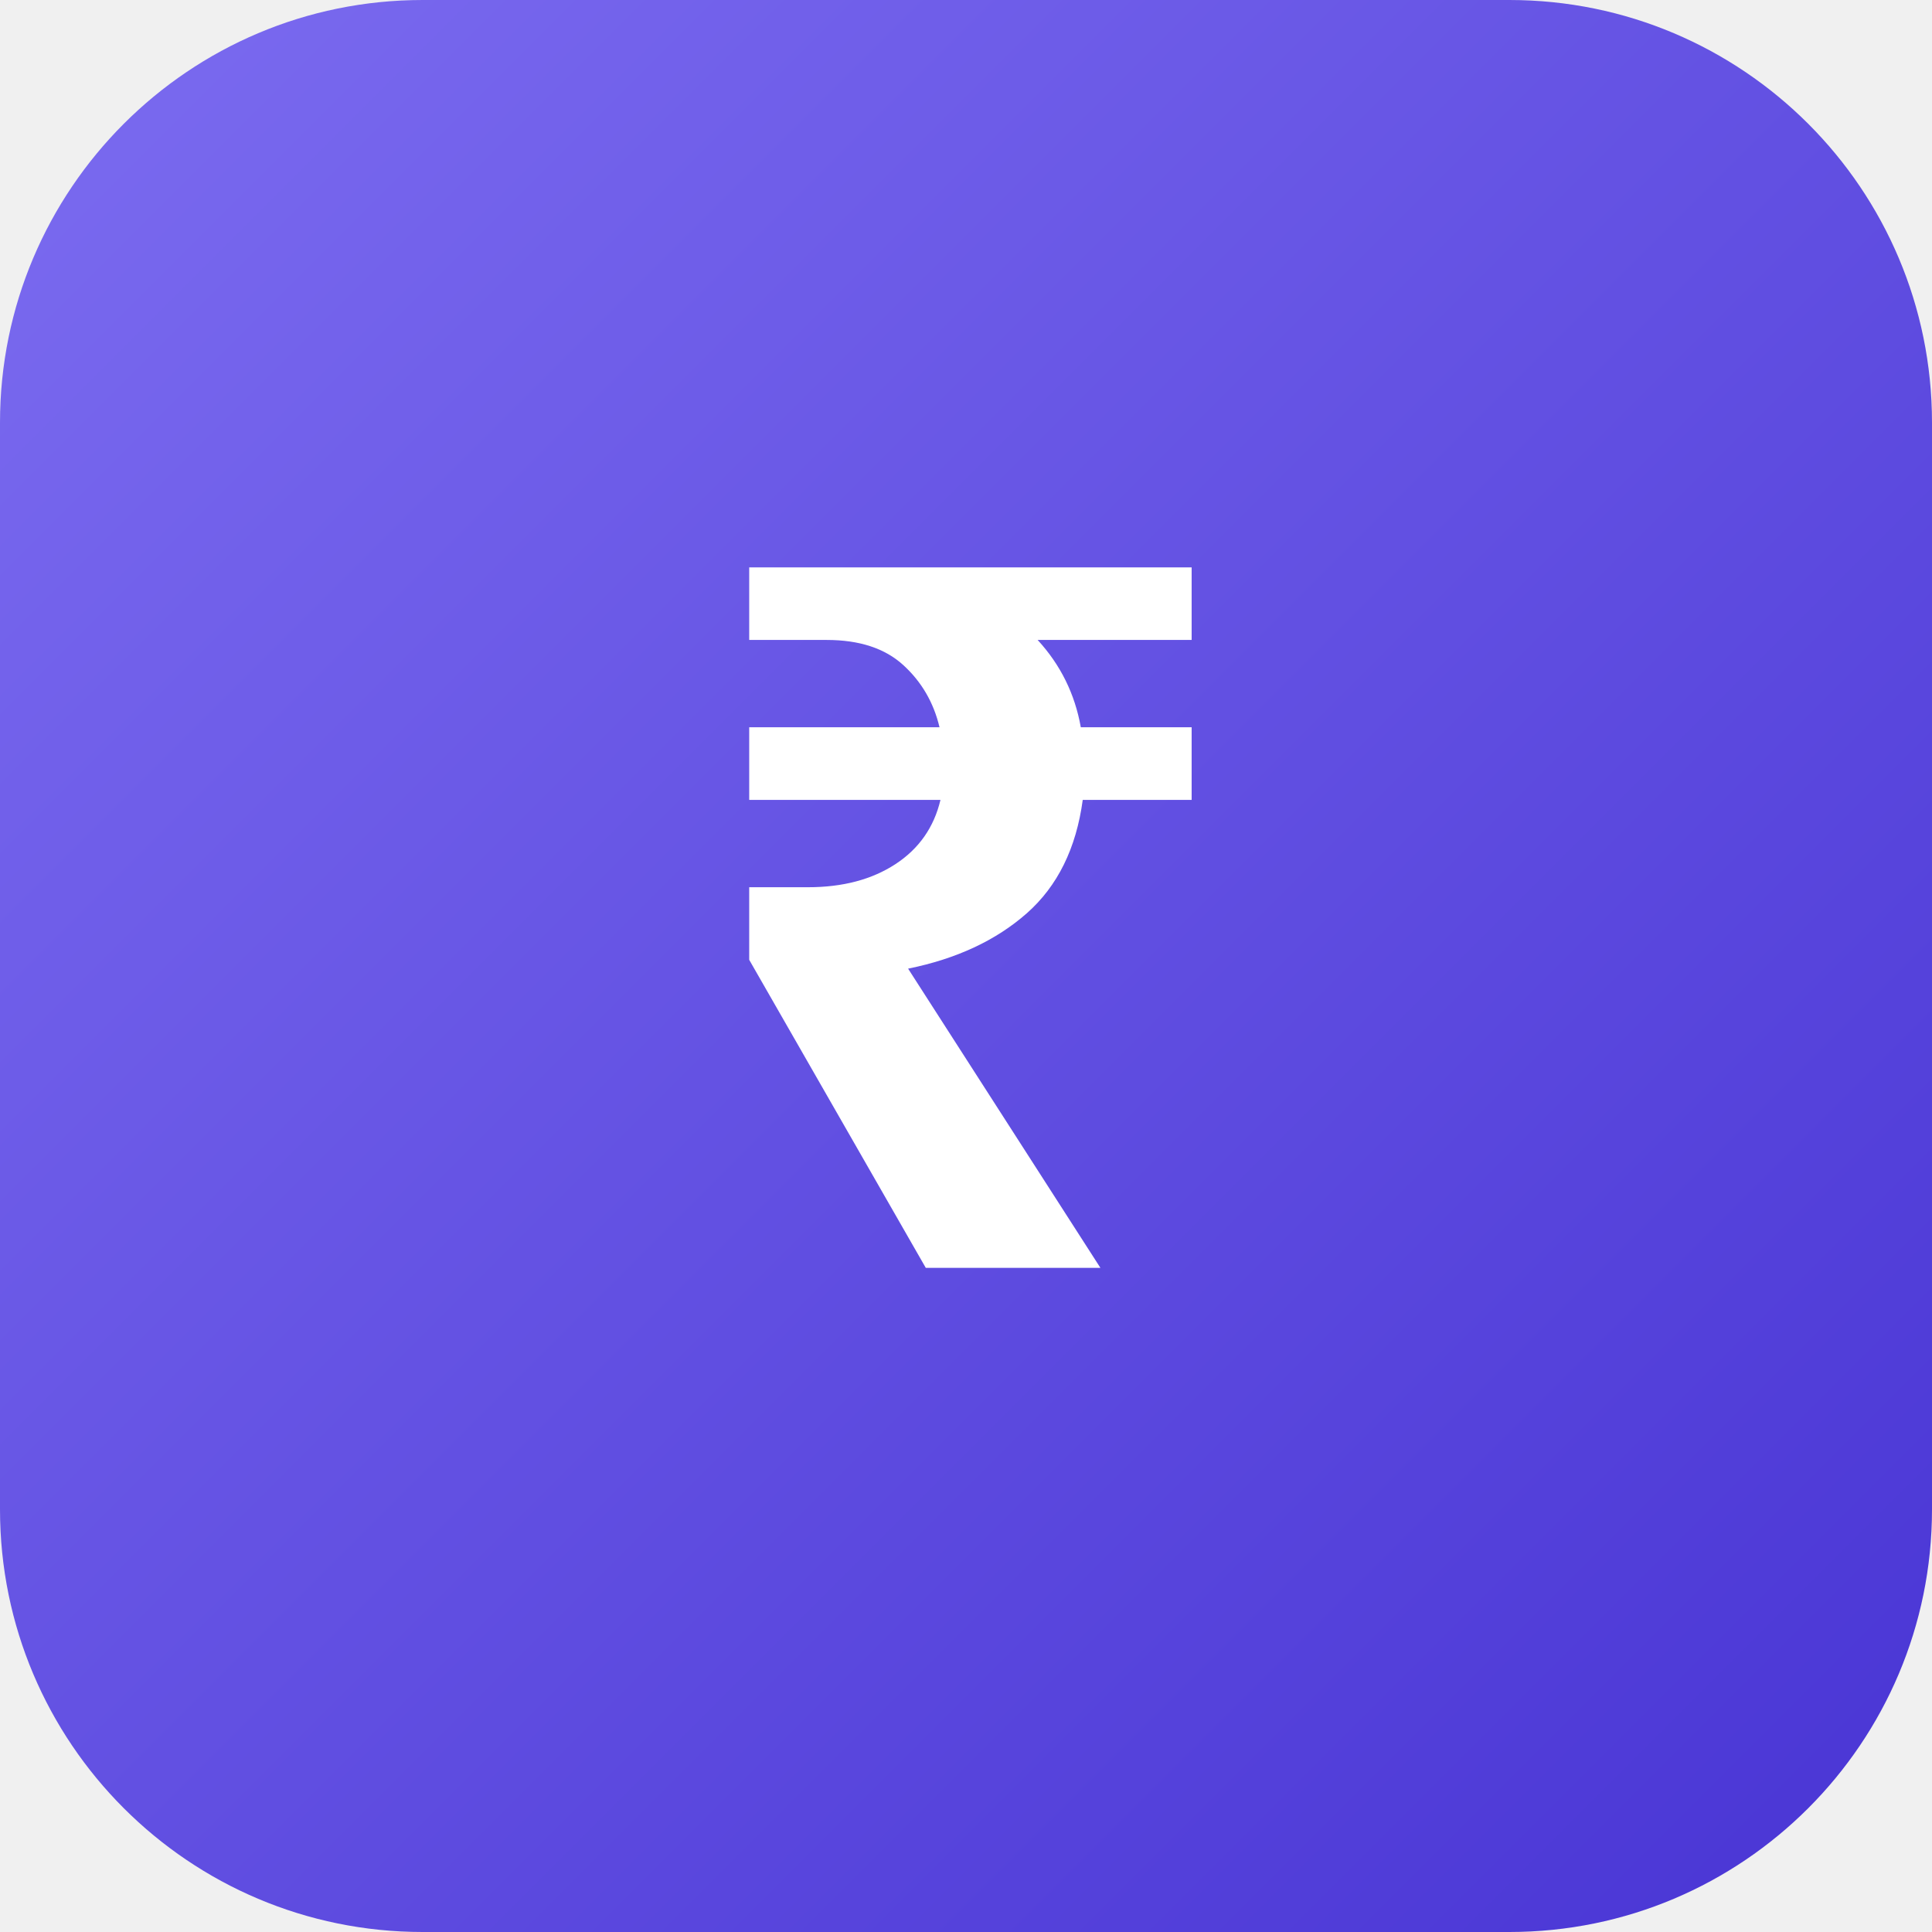
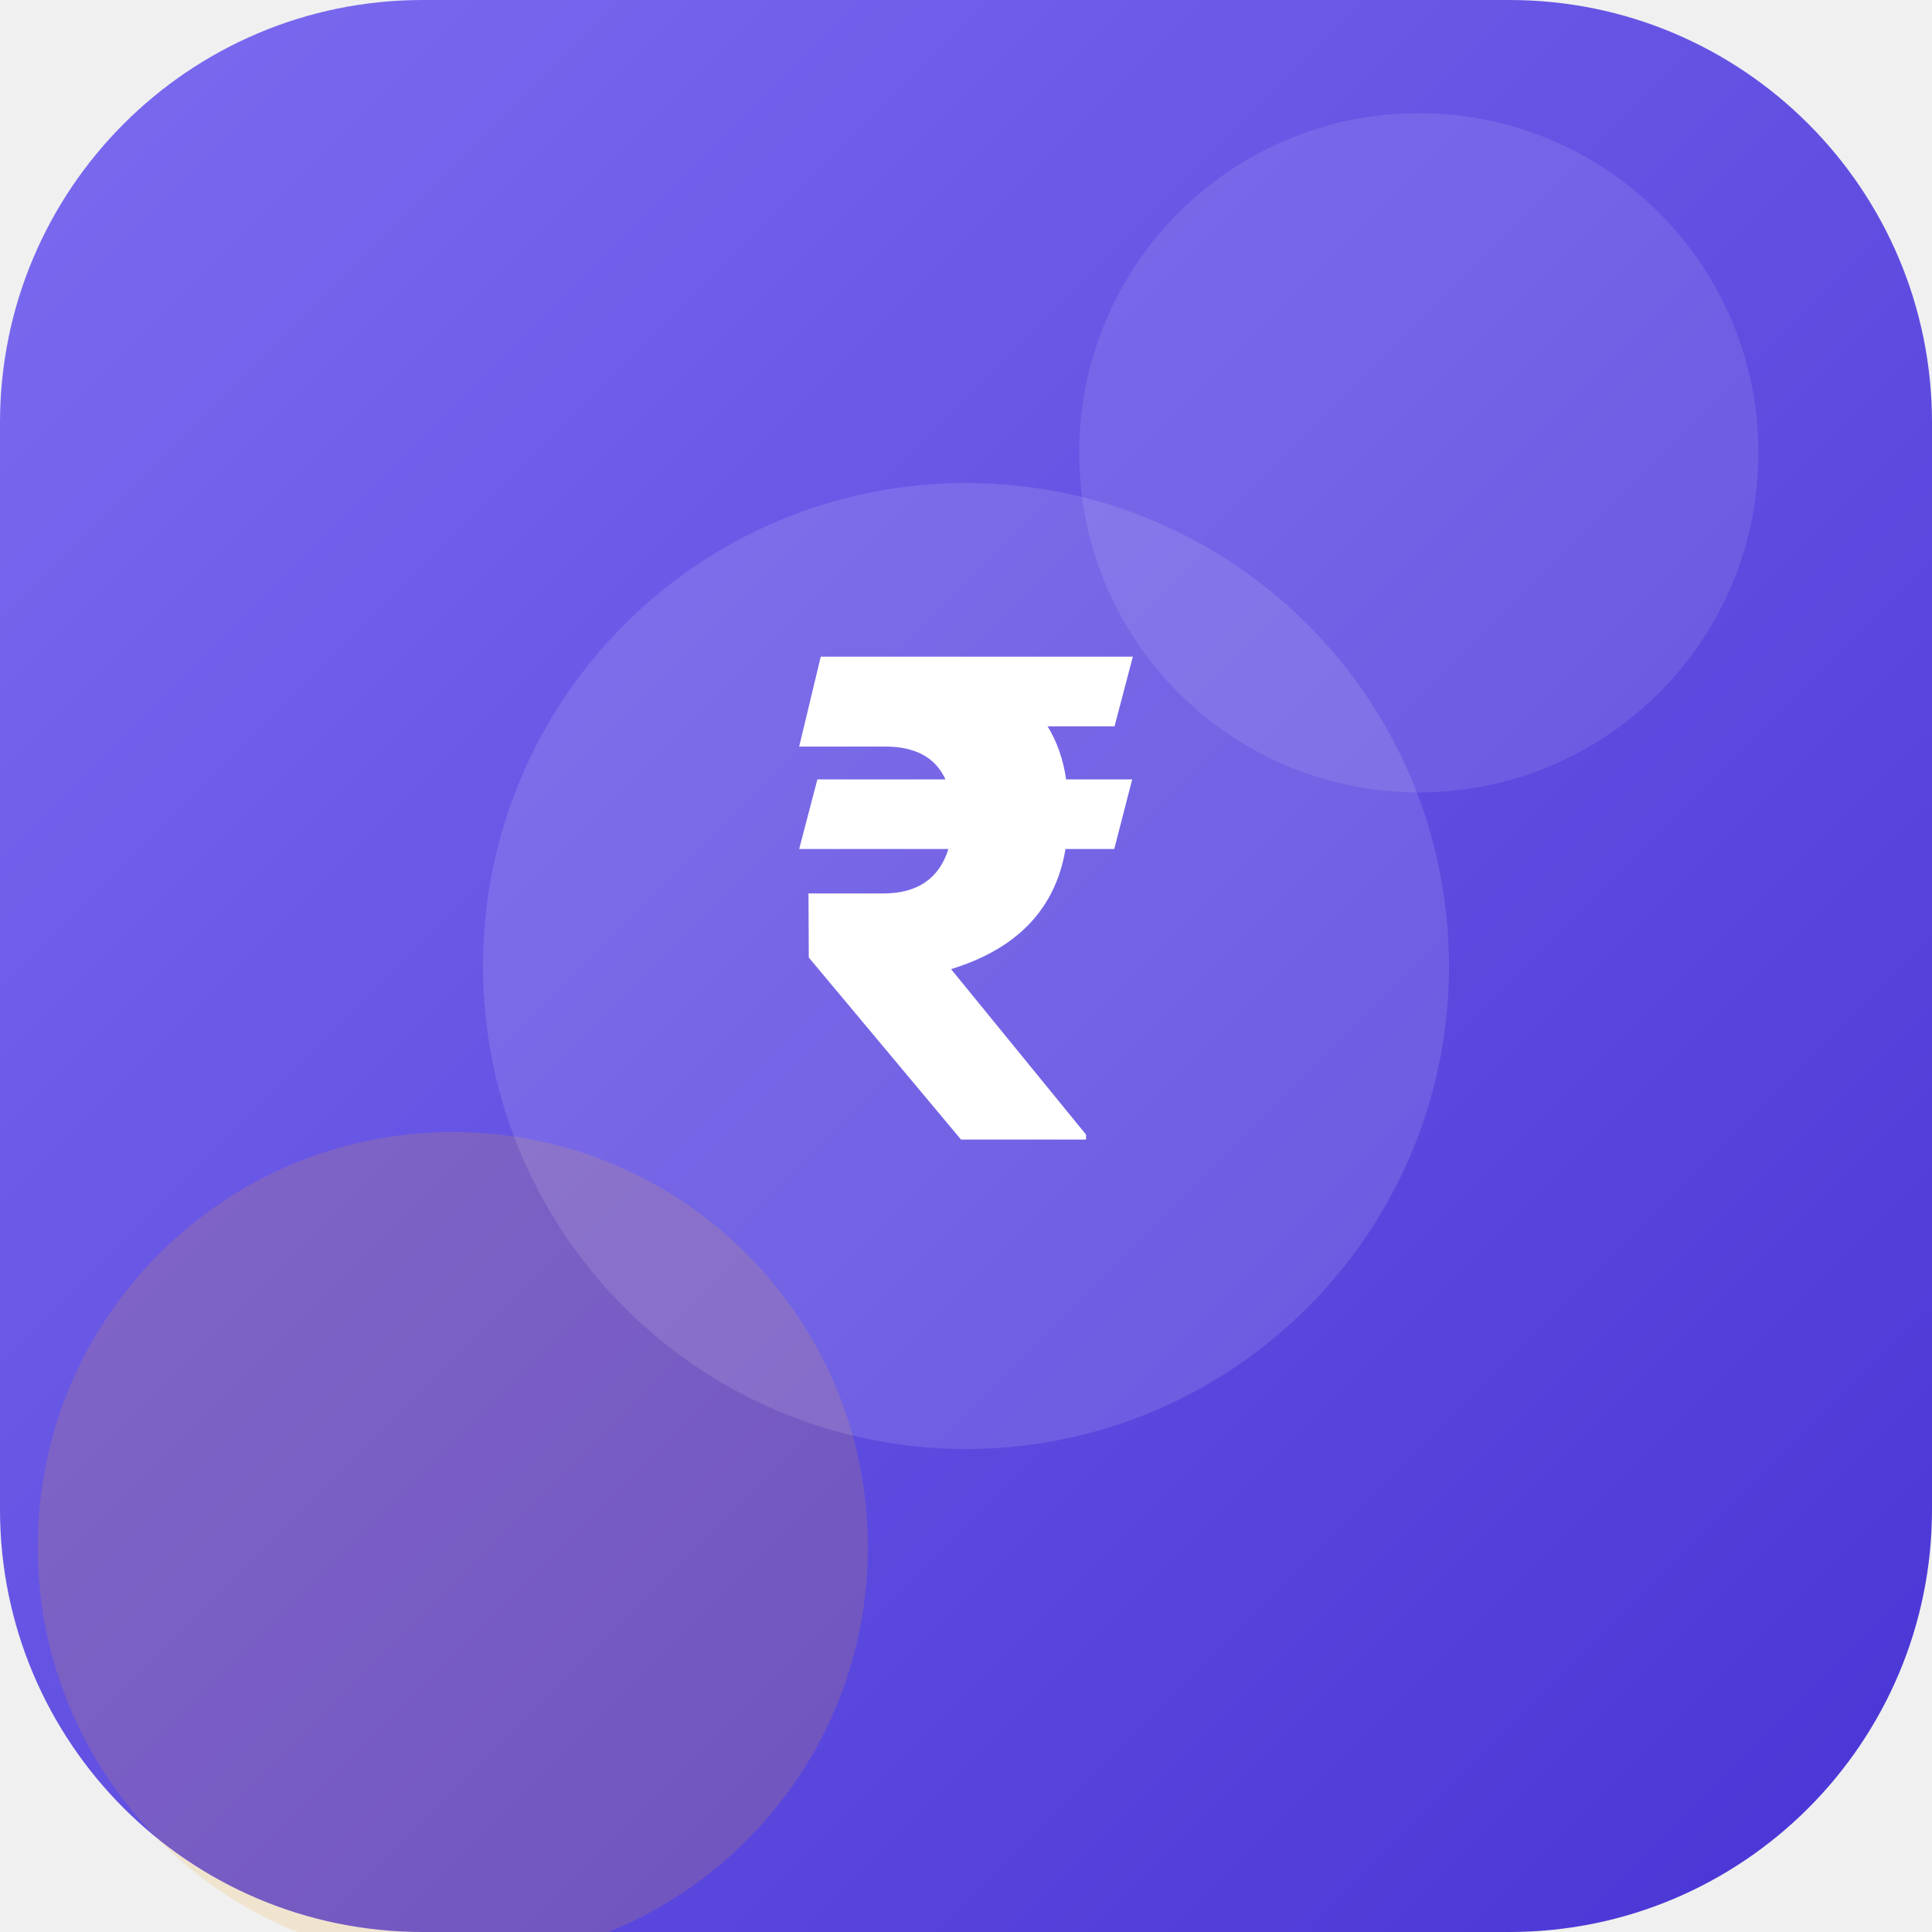
- <svg xmlns="http://www.w3.org/2000/svg" viewBox="0 0 512 512">
+ <svg xmlns="http://www.w3.org/2000/svg" width="512" height="512" viewBox="0 0 512 512">
  <defs>
-     <linearGradient id="g" x1="0" y1="0" x2="1" y2="1">
+     <linearGradient id="g" x1="0%" y1="0%" x2="100%" y2="100%">
      <stop offset="0%" stop-color="#7C6CF0" />
      <stop offset="100%" stop-color="#4834D4" />
    </linearGradient>
  </defs>
  <rect width="512" height="512" rx="112" fill="url(#g)" />
-   <text x="256" y="336" font-family="Arial, Helvetica, sans-serif" font-size="260" font-weight="800" fill="#FFFFFF" text-anchor="middle">₹</text>
+   <circle cx="376" cy="120" r="90" fill="#FFFFFF" opacity="0.10" />
+   <circle cx="120" cy="410" r="110" fill="#F5A623" opacity="0.16" />
+   <g transform="translate(256 256)">
+     <circle r="128" fill="#FFFFFF" opacity="0.12" />
+     <text x="0" y="46" font-family="-apple-system,Segoe UI,Roboto,Arial,sans-serif" font-size="180" font-weight="800" fill="#FFFFFF" text-anchor="middle">₹</text>
+   </g>
</svg>
